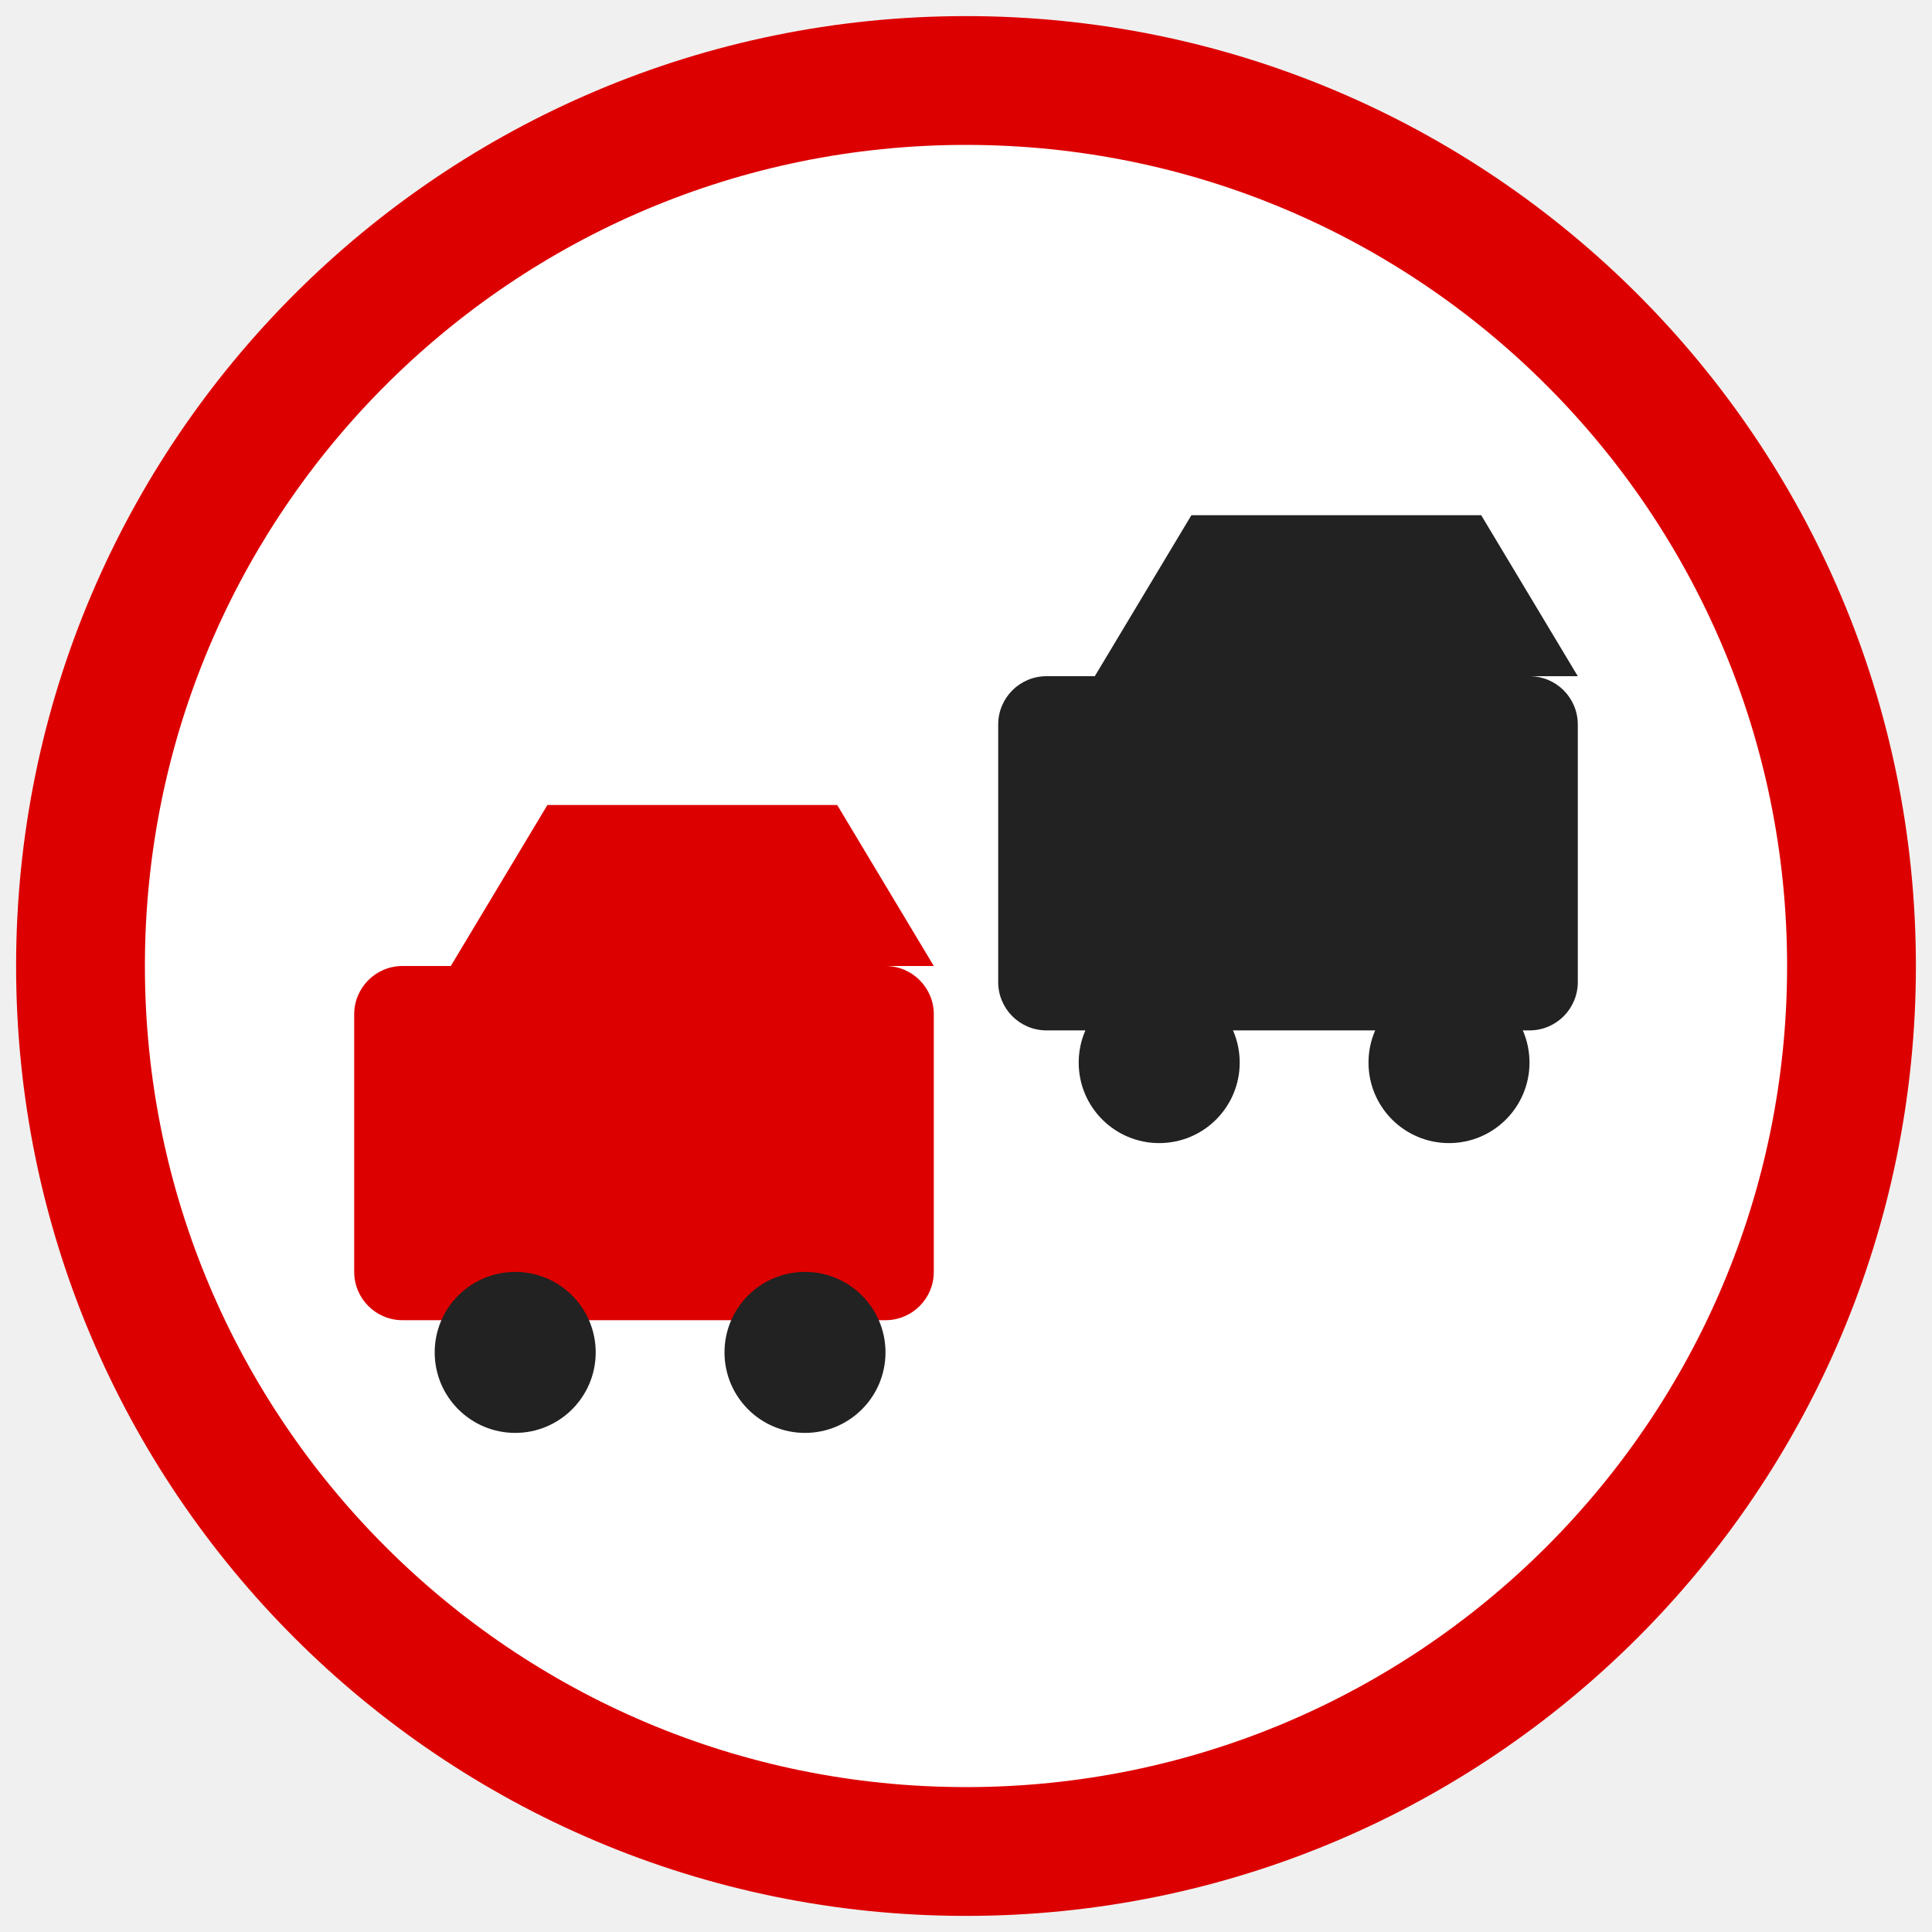
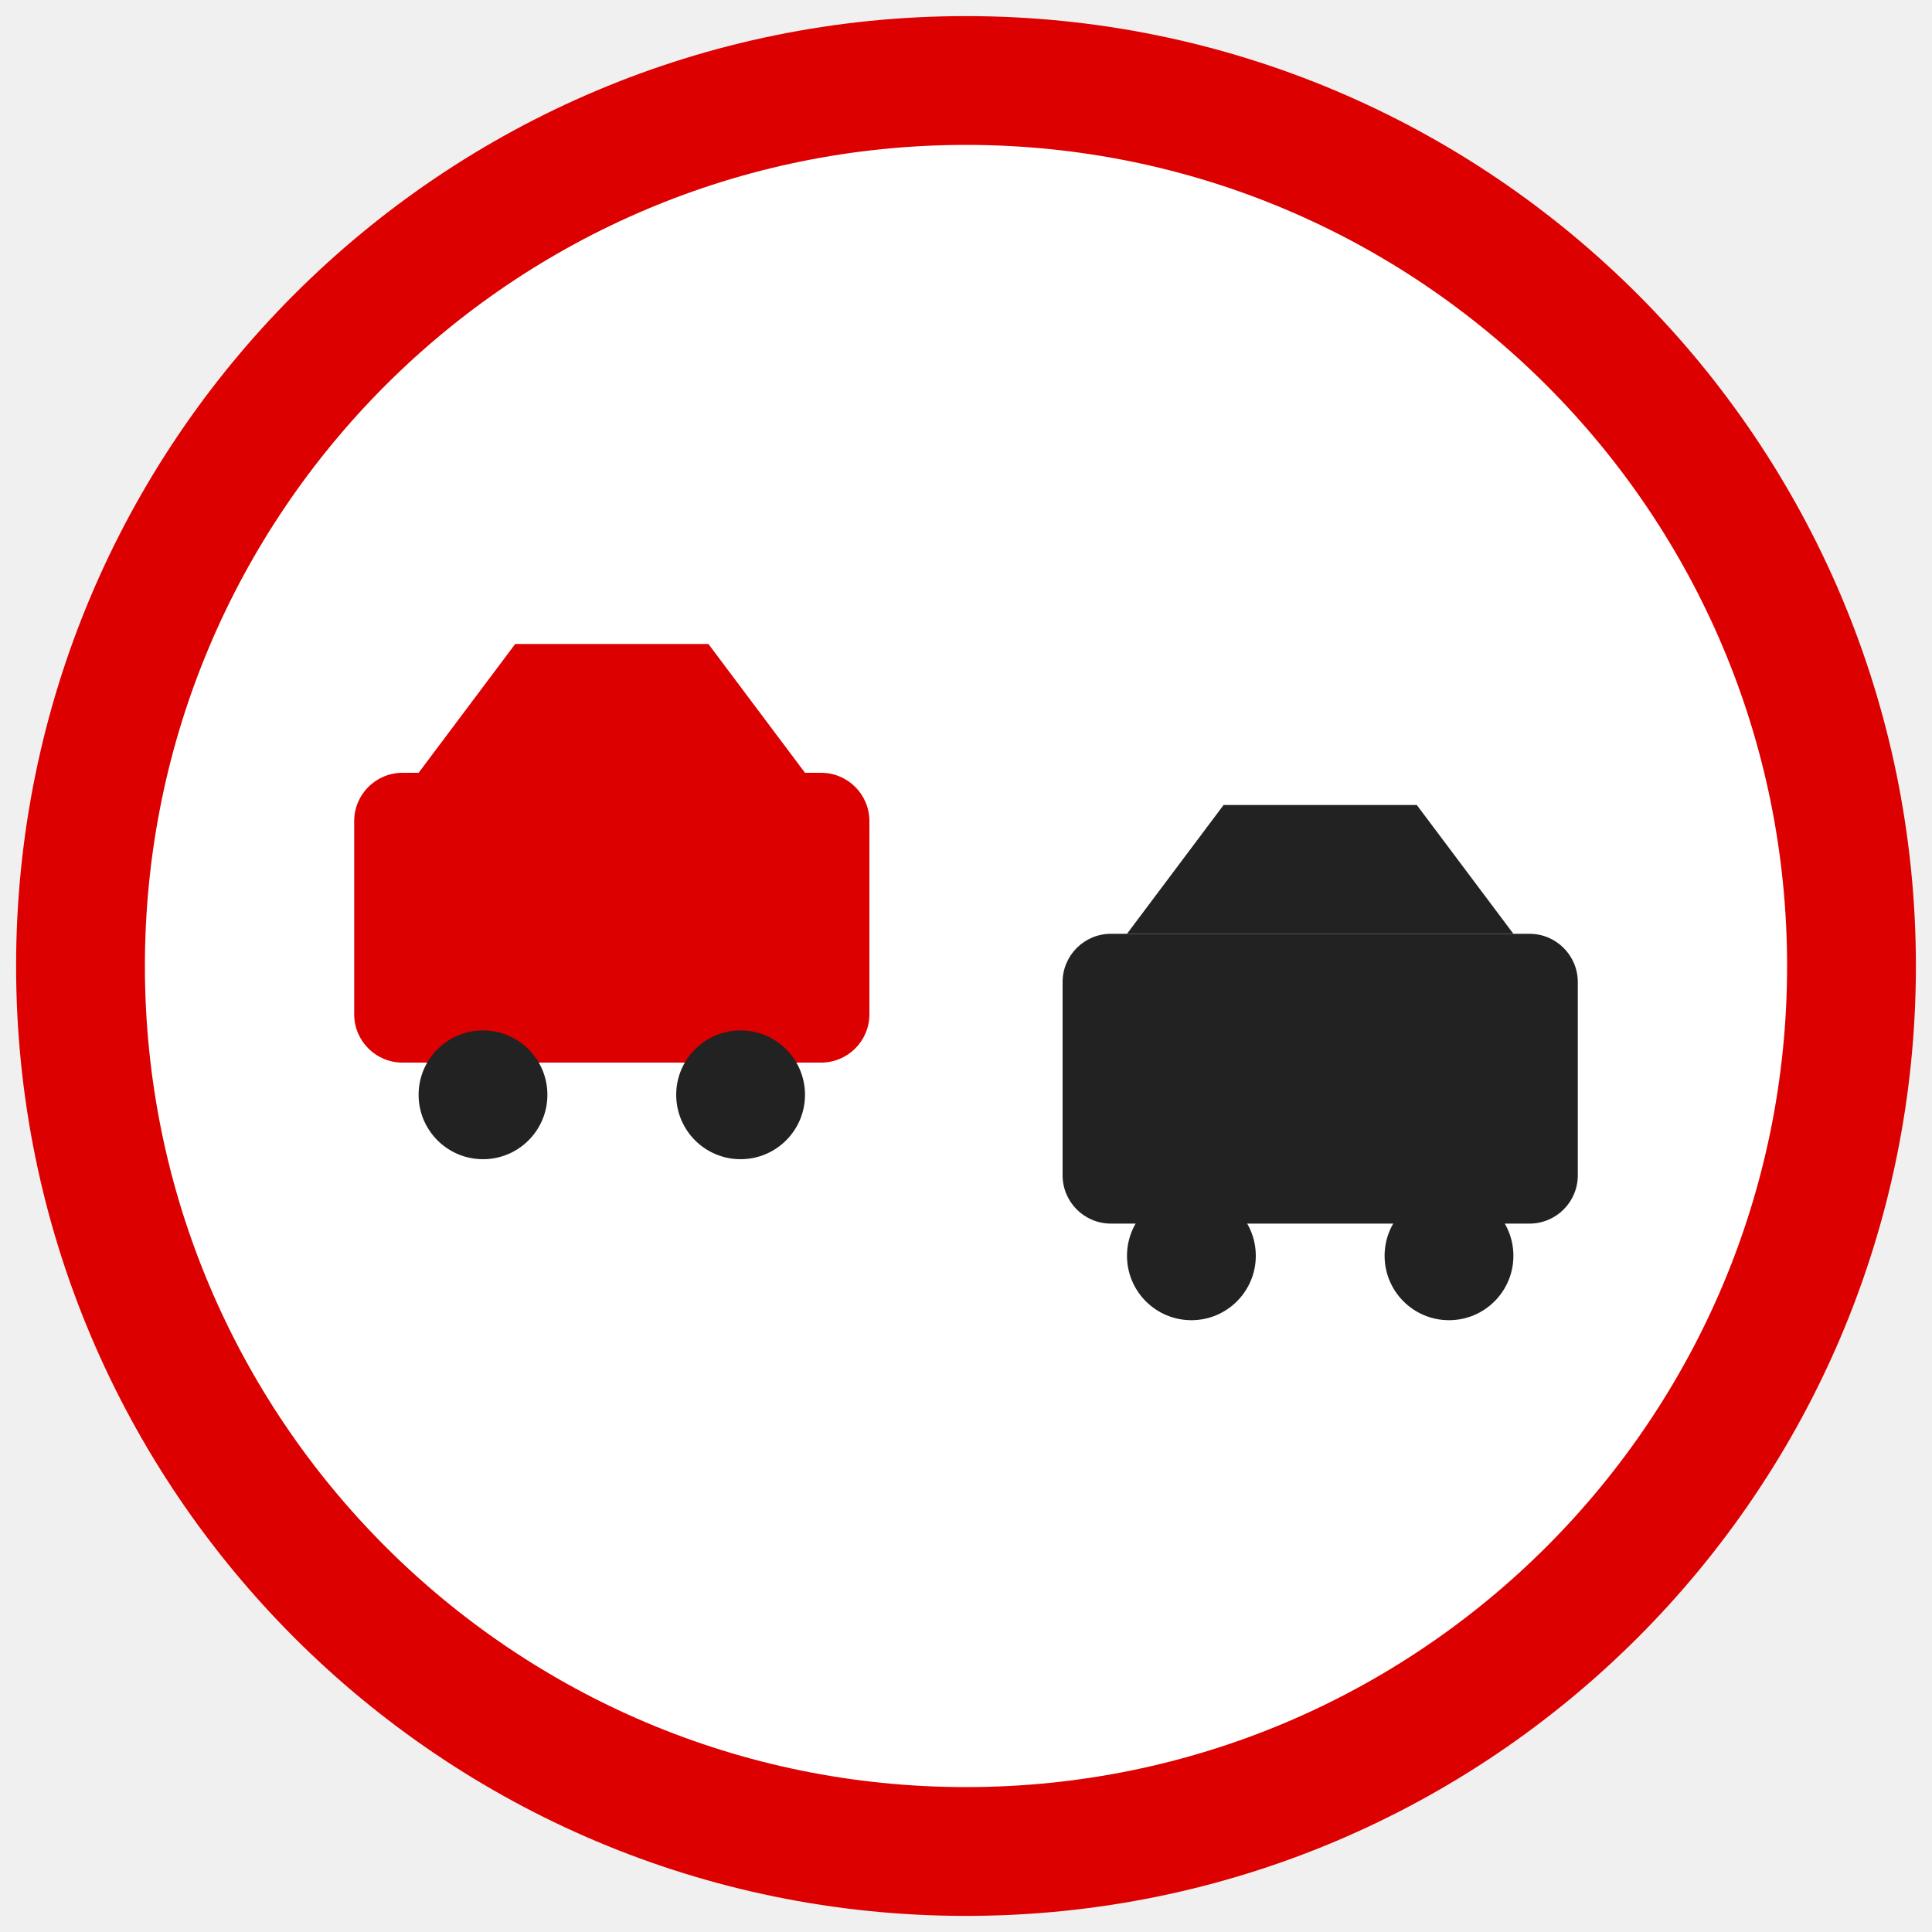
<svg xmlns="http://www.w3.org/2000/svg" preserveAspectRatio="none" viewBox="0 0 120 120" fill="none">
  <circle cx="60" cy="60" r="55" fill="#FFFFFF" stroke="#DD0000" stroke-width="8" />
  <g>
-     <rect x="22" y="60" width="36" height="22" rx="3" fill="#DD0000" />
-     <path d="M28 60 L34 50 L52 50 L58 60 Z" fill="#DD0000" />
-     <circle cx="32" cy="84" r="5" fill="#222222" />
-     <circle cx="50" cy="84" r="5" fill="#222222" />
+     <rect x="22" y="48" width="32" height="18" rx="3" fill="#DD0000" />
+     <path d="M26 48 L32 40 L44 40 L50 48 Z" fill="#DD0000" />
+     <circle cx="30" cy="68" r="4" fill="#222222" />
+     <circle cx="46" cy="68" r="4" fill="#222222" />
  </g>
  <g>
-     <rect x="62" y="42" width="36" height="22" rx="3" fill="#222222" />
-     <path d="M68 42 L74 32 L92 32 L98 42 Z" fill="#222222" />
-     <circle cx="72" cy="66" r="5" fill="#222222" />
-     <circle cx="90" cy="66" r="5" fill="#222222" />
+     <rect x="66" y="58" width="32" height="18" rx="3" fill="#222222" />
+     <path d="M70 58 L76 50 L88 50 L94 58 Z" fill="#222222" />
+     <circle cx="74" cy="78" r="4" fill="#222222" />
+     <circle cx="90" cy="78" r="4" fill="#222222" />
  </g>
</svg>
